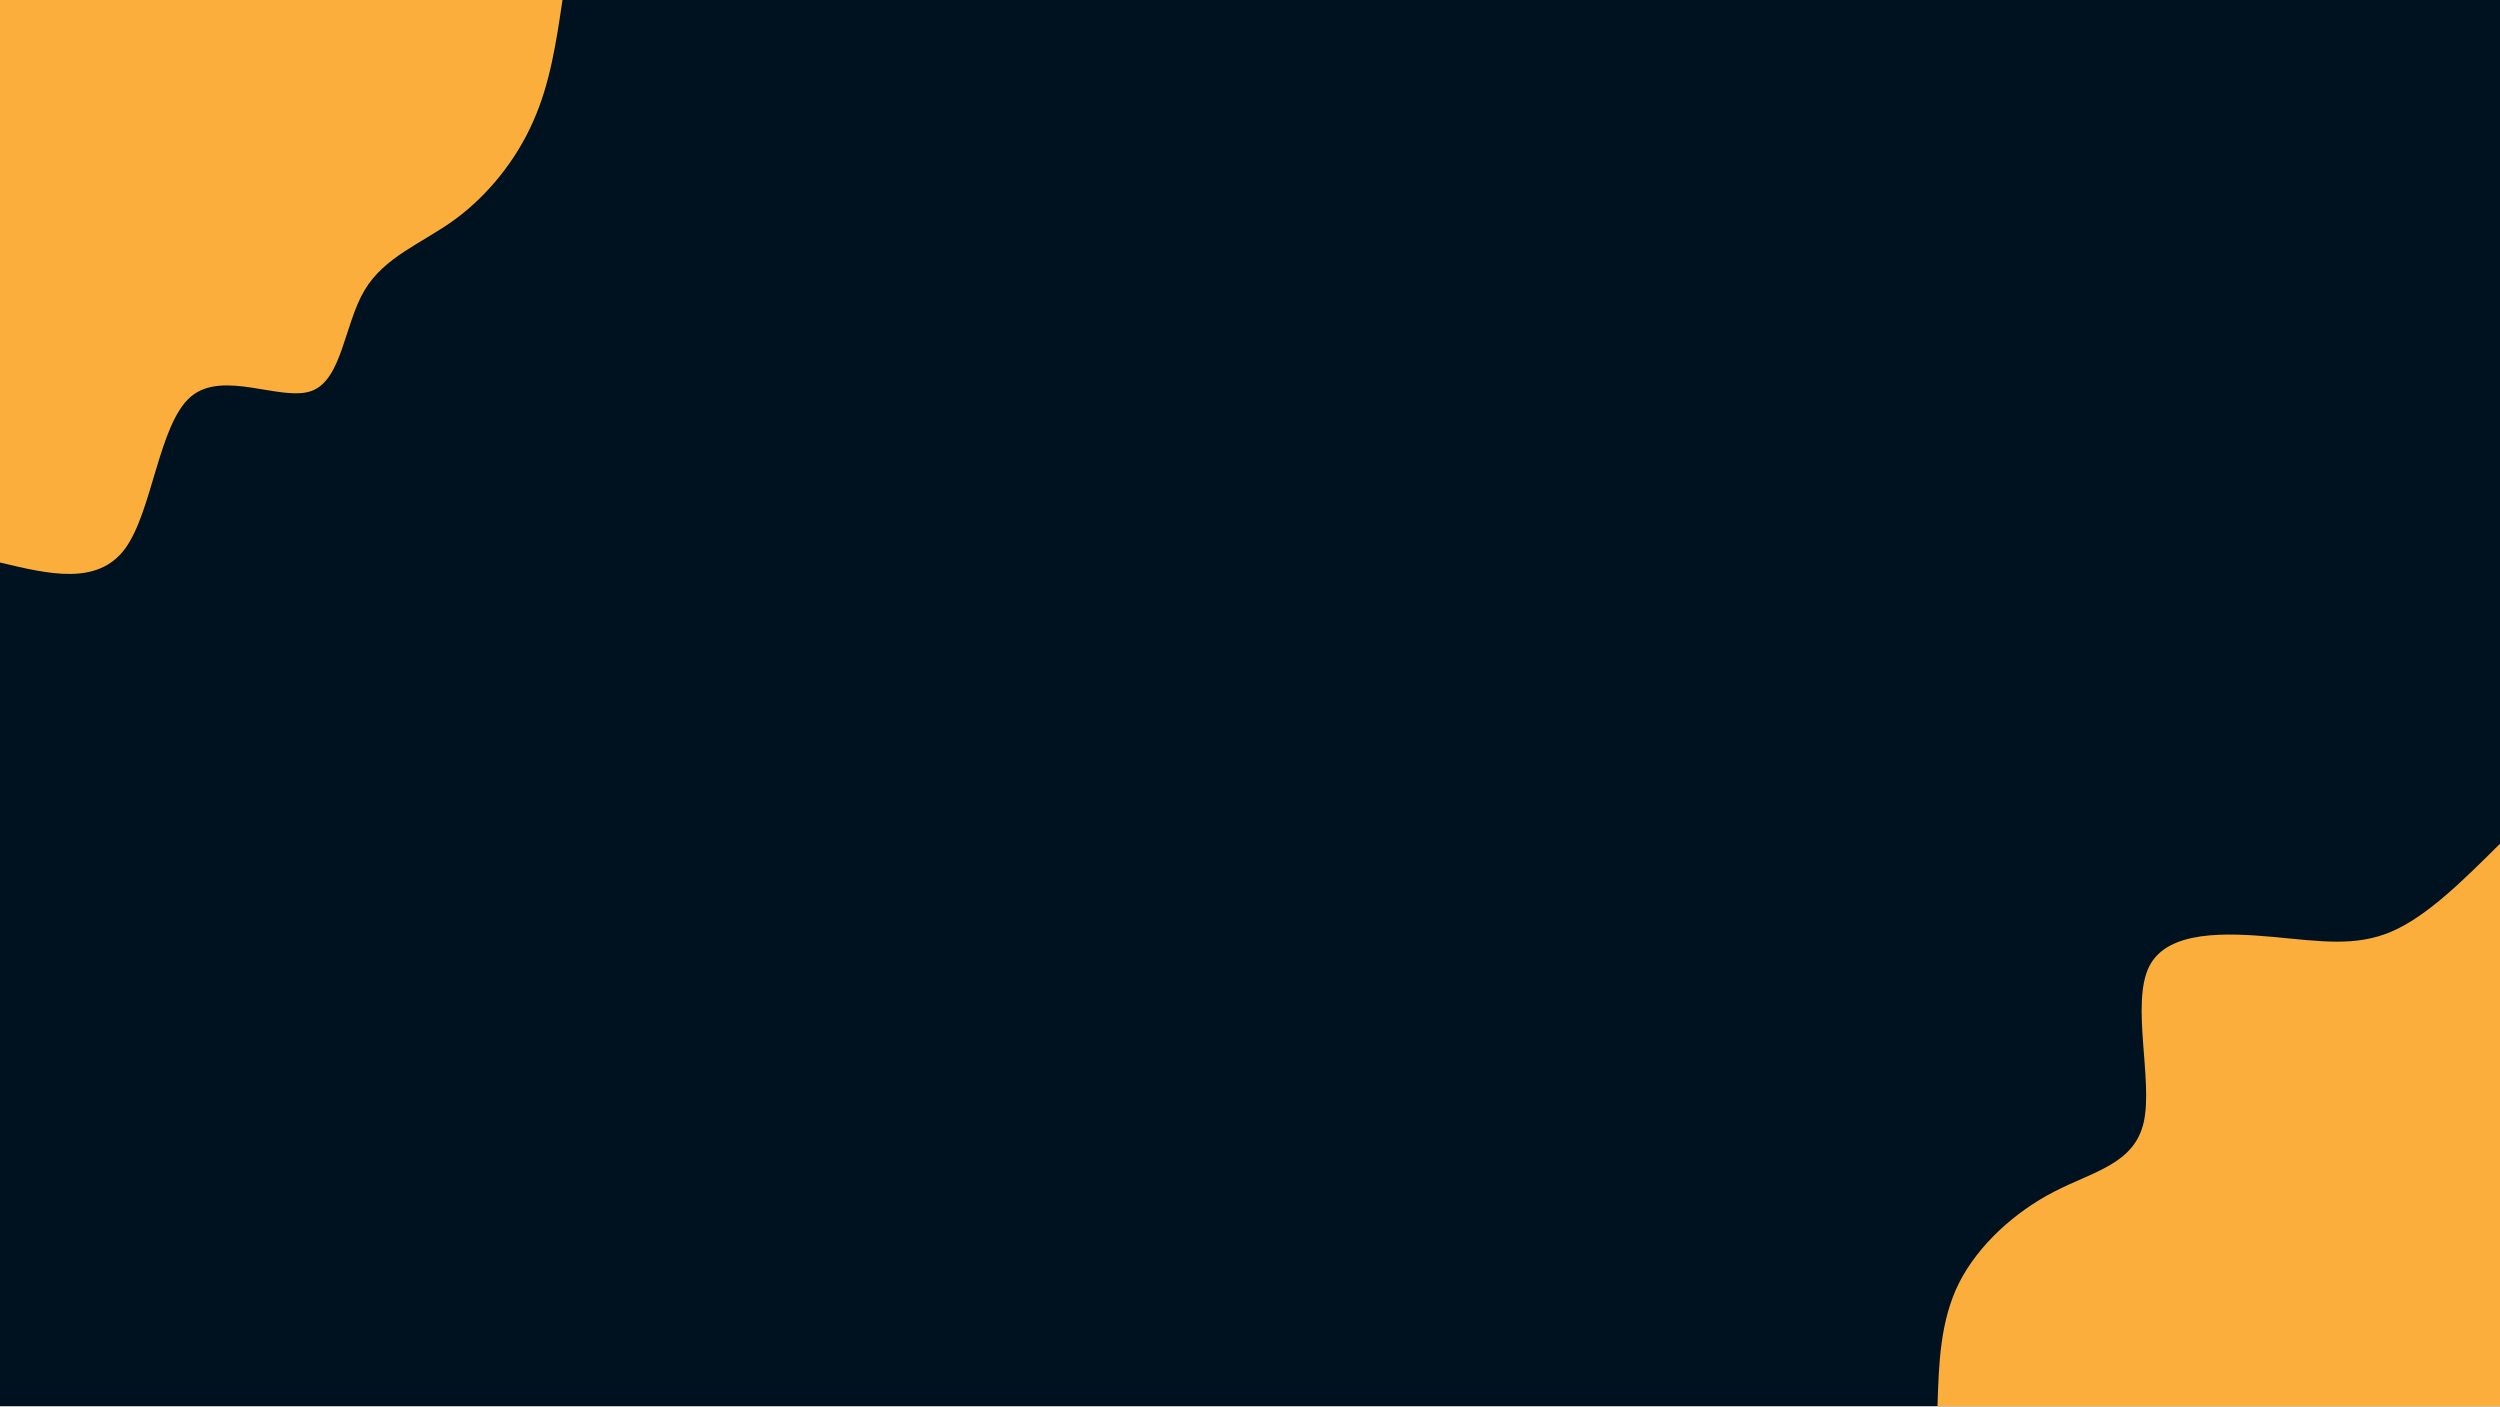
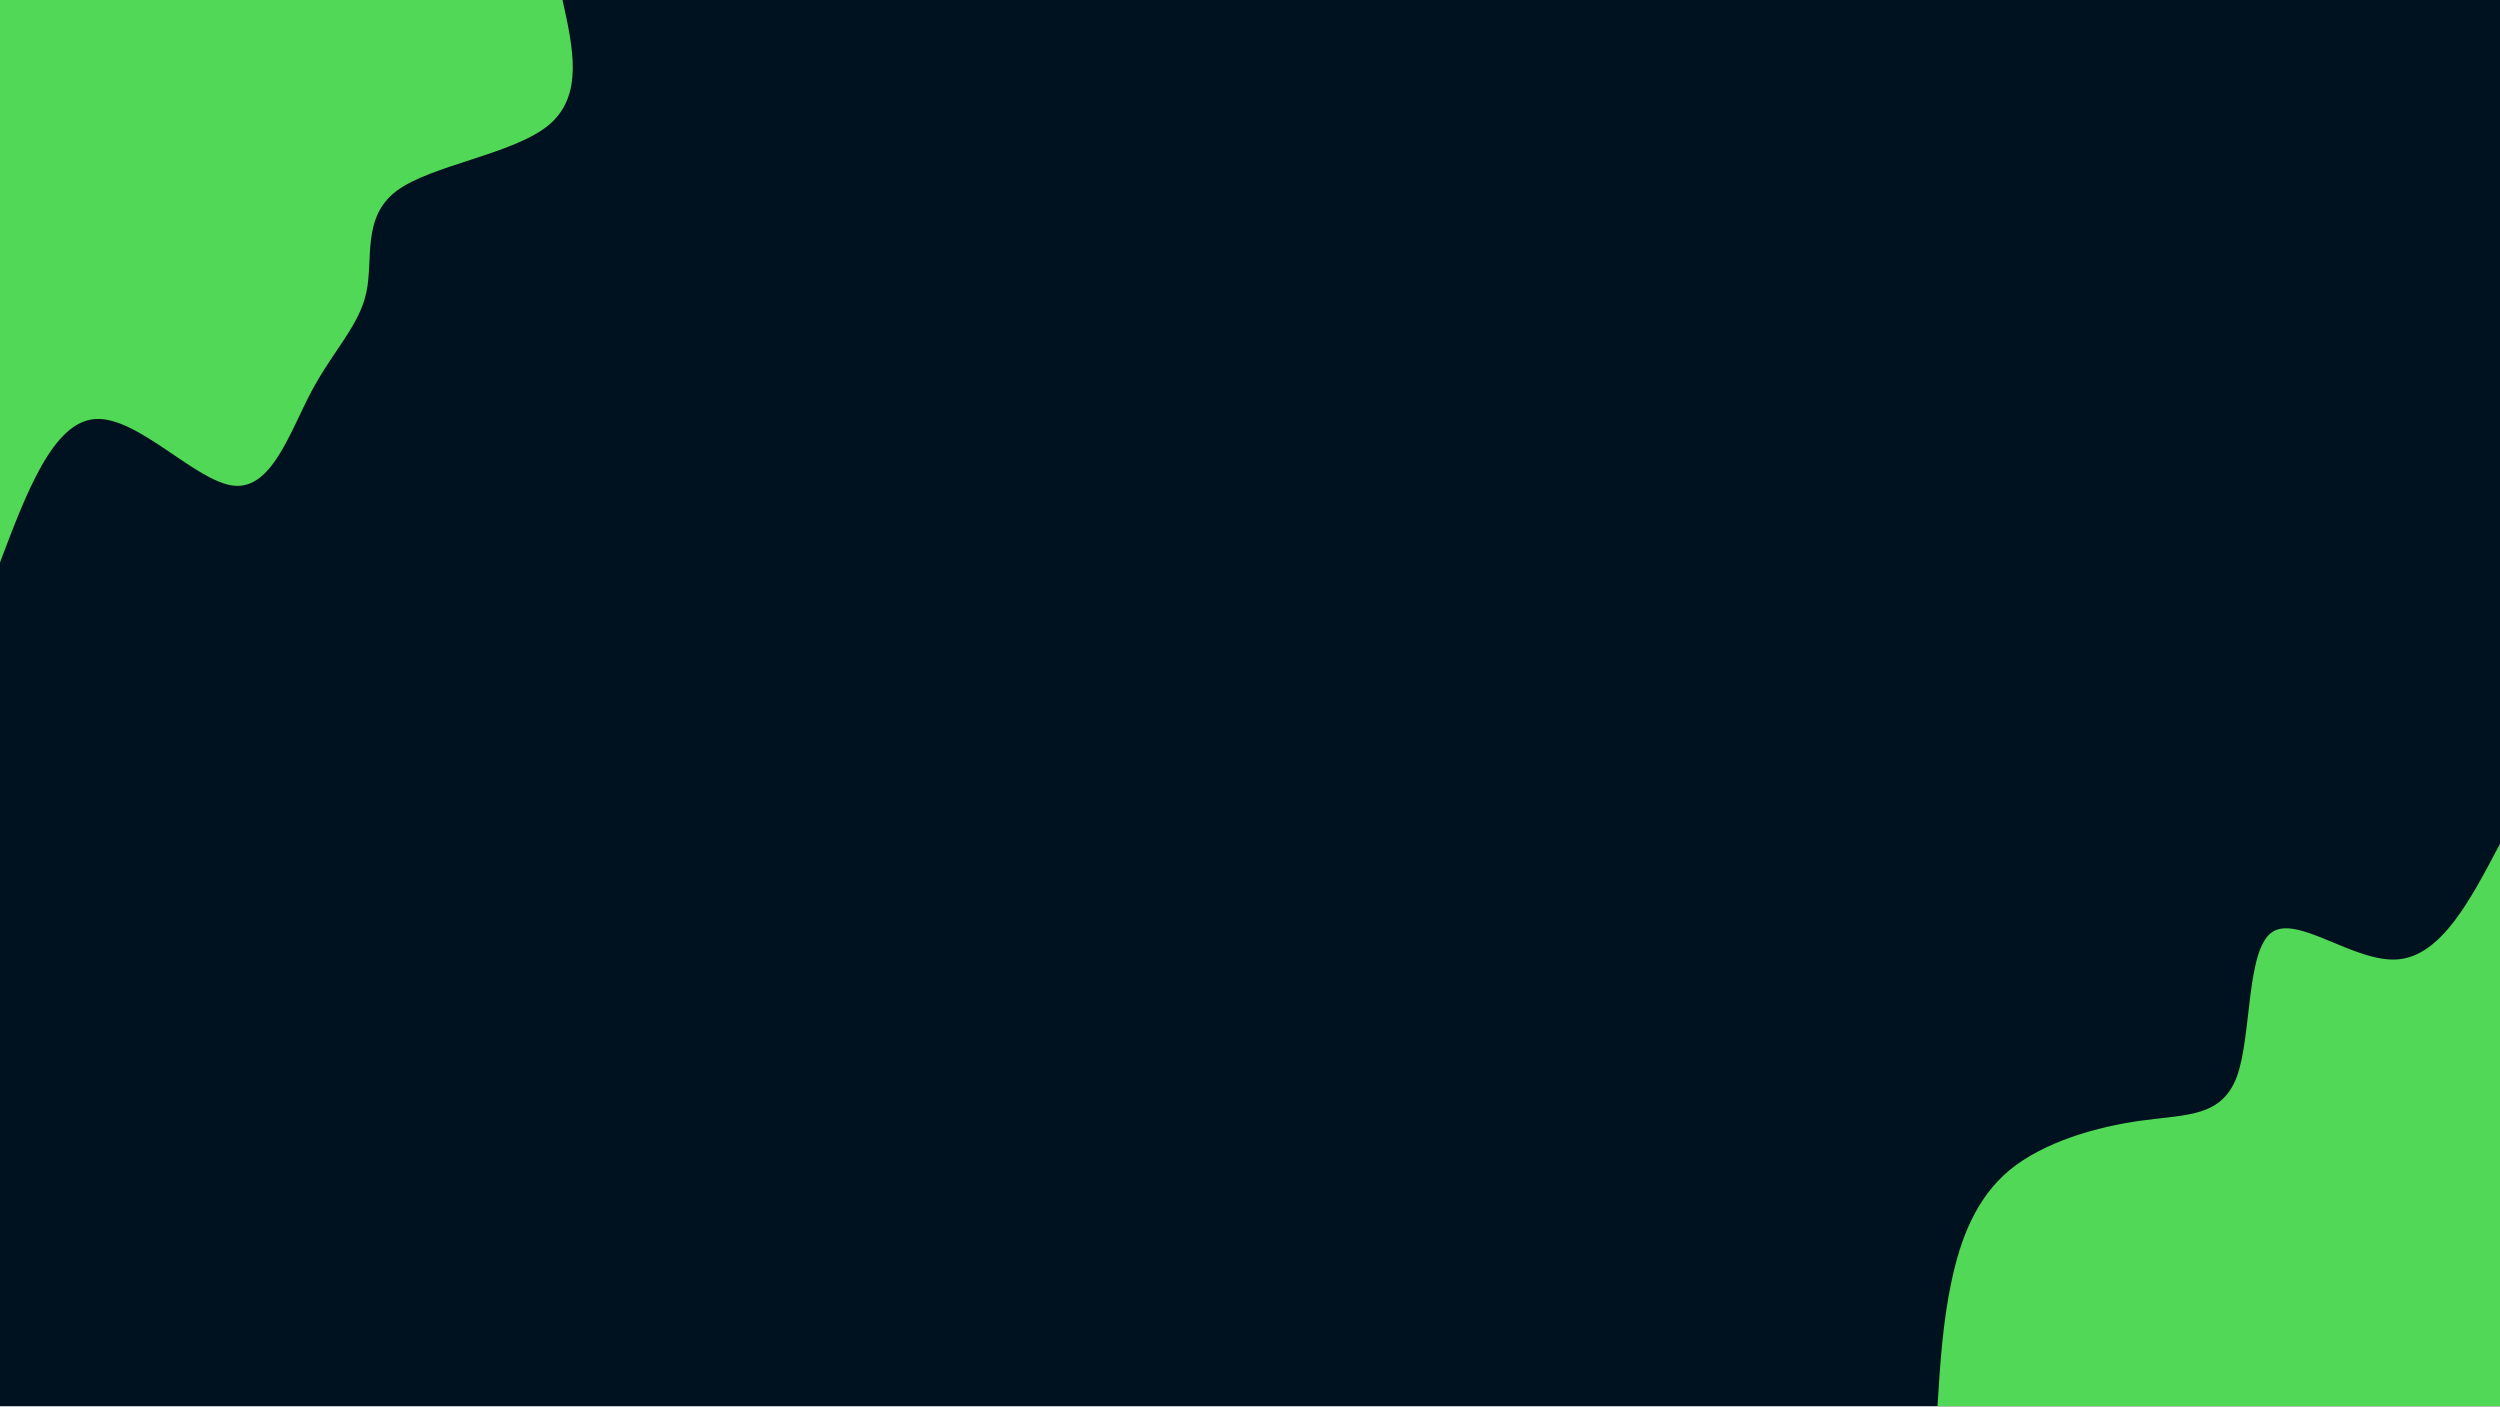
<svg xmlns="http://www.w3.org/2000/svg" id="visual" viewBox="0 0 960 540" width="960" height="540" version="1.1">
  <rect x="0" y="0" width="960" height="540" fill="#001220" />
  <defs>
    <linearGradient id="grad1_0" x1="43.8%" y1="100%" x2="100%" y2="0%">
      <stop offset="14.444%" stop-color="#001220" stop-opacity="1" />
      <stop offset="85.556%" stop-color="#001220" stop-opacity="1" />
    </linearGradient>
  </defs>
  <defs>
    <linearGradient id="grad2_0" x1="0%" y1="100%" x2="56.3%" y2="0%">
      <stop offset="14.444%" stop-color="#001220" stop-opacity="1" />
      <stop offset="85.556%" stop-color="#001220" stop-opacity="1" />
    </linearGradient>
  </defs>
  <g transform="translate(960, 540)">
-     <path d="M-216 0C-215.5 -16.4 -215 -32.8 -207.7 -47.4C-200.3 -62 -186.2 -74.7 -171.2 -82.4C-156.2 -90.2 -140.4 -93 -136.8 -109.1C-133.2 -125.2 -141.8 -154.7 -134.7 -168.9C-127.6 -183 -104.8 -181.8 -86.8 -180.2C-68.7 -178.5 -55.3 -176.4 -41.6 -182.3C-27.9 -188.2 -14 -202.1 0 -216L0 0Z" fill="#FBAE3C" />
+     <path d="M-216 0C-215 -16.1 -214 -32.1 -210.6 -48.1C-207.2 -64 -201.4 -79.8 -188.3 -90.7C-175.2 -101.5 -154.7 -107.4 -137.6 -109.7C-120.5 -112.1 -106.8 -110.9 -101 -126.7C-95.3 -142.4 -97.5 -175 -87.6 -182C-77.8 -188.9 -55.8 -170.2 -39.2 -171.6C-22.5 -173 -11.3 -194.5 0 -216L0 0Z" fill="#52D857" />
  </g>
  <g transform="translate(0, 0)">
-     <path d="M216 0C213.6 16 211.3 32 204.7 46.7C198.2 61.5 187.4 74.9 174.8 84.2C162.2 93.4 147.6 98.5 139.9 111.6C132.2 124.7 131.3 145.8 119.7 150.1C108.1 154.4 85.7 141.8 73.3 152.3C61 162.7 58.6 196.1 48.1 210.6C37.5 225 18.8 220.5 0 216L0 0Z" fill="#FBAE3C" />
+     <path d="M216 0C220.1 18.4 224.2 36.9 210.6 48.1C197 59.3 165.7 63.3 152.3 73.3C138.9 83.4 143.4 99.5 140.7 112.2C138 125 128.1 134.4 119.7 150.1C111.3 165.9 104.4 188 89.8 186.5C75.2 185 53 159.9 36.7 160.9C20.5 161.8 10.2 188.9 0 216L0 0Z" fill="#52D857" />
  </g>
</svg>
